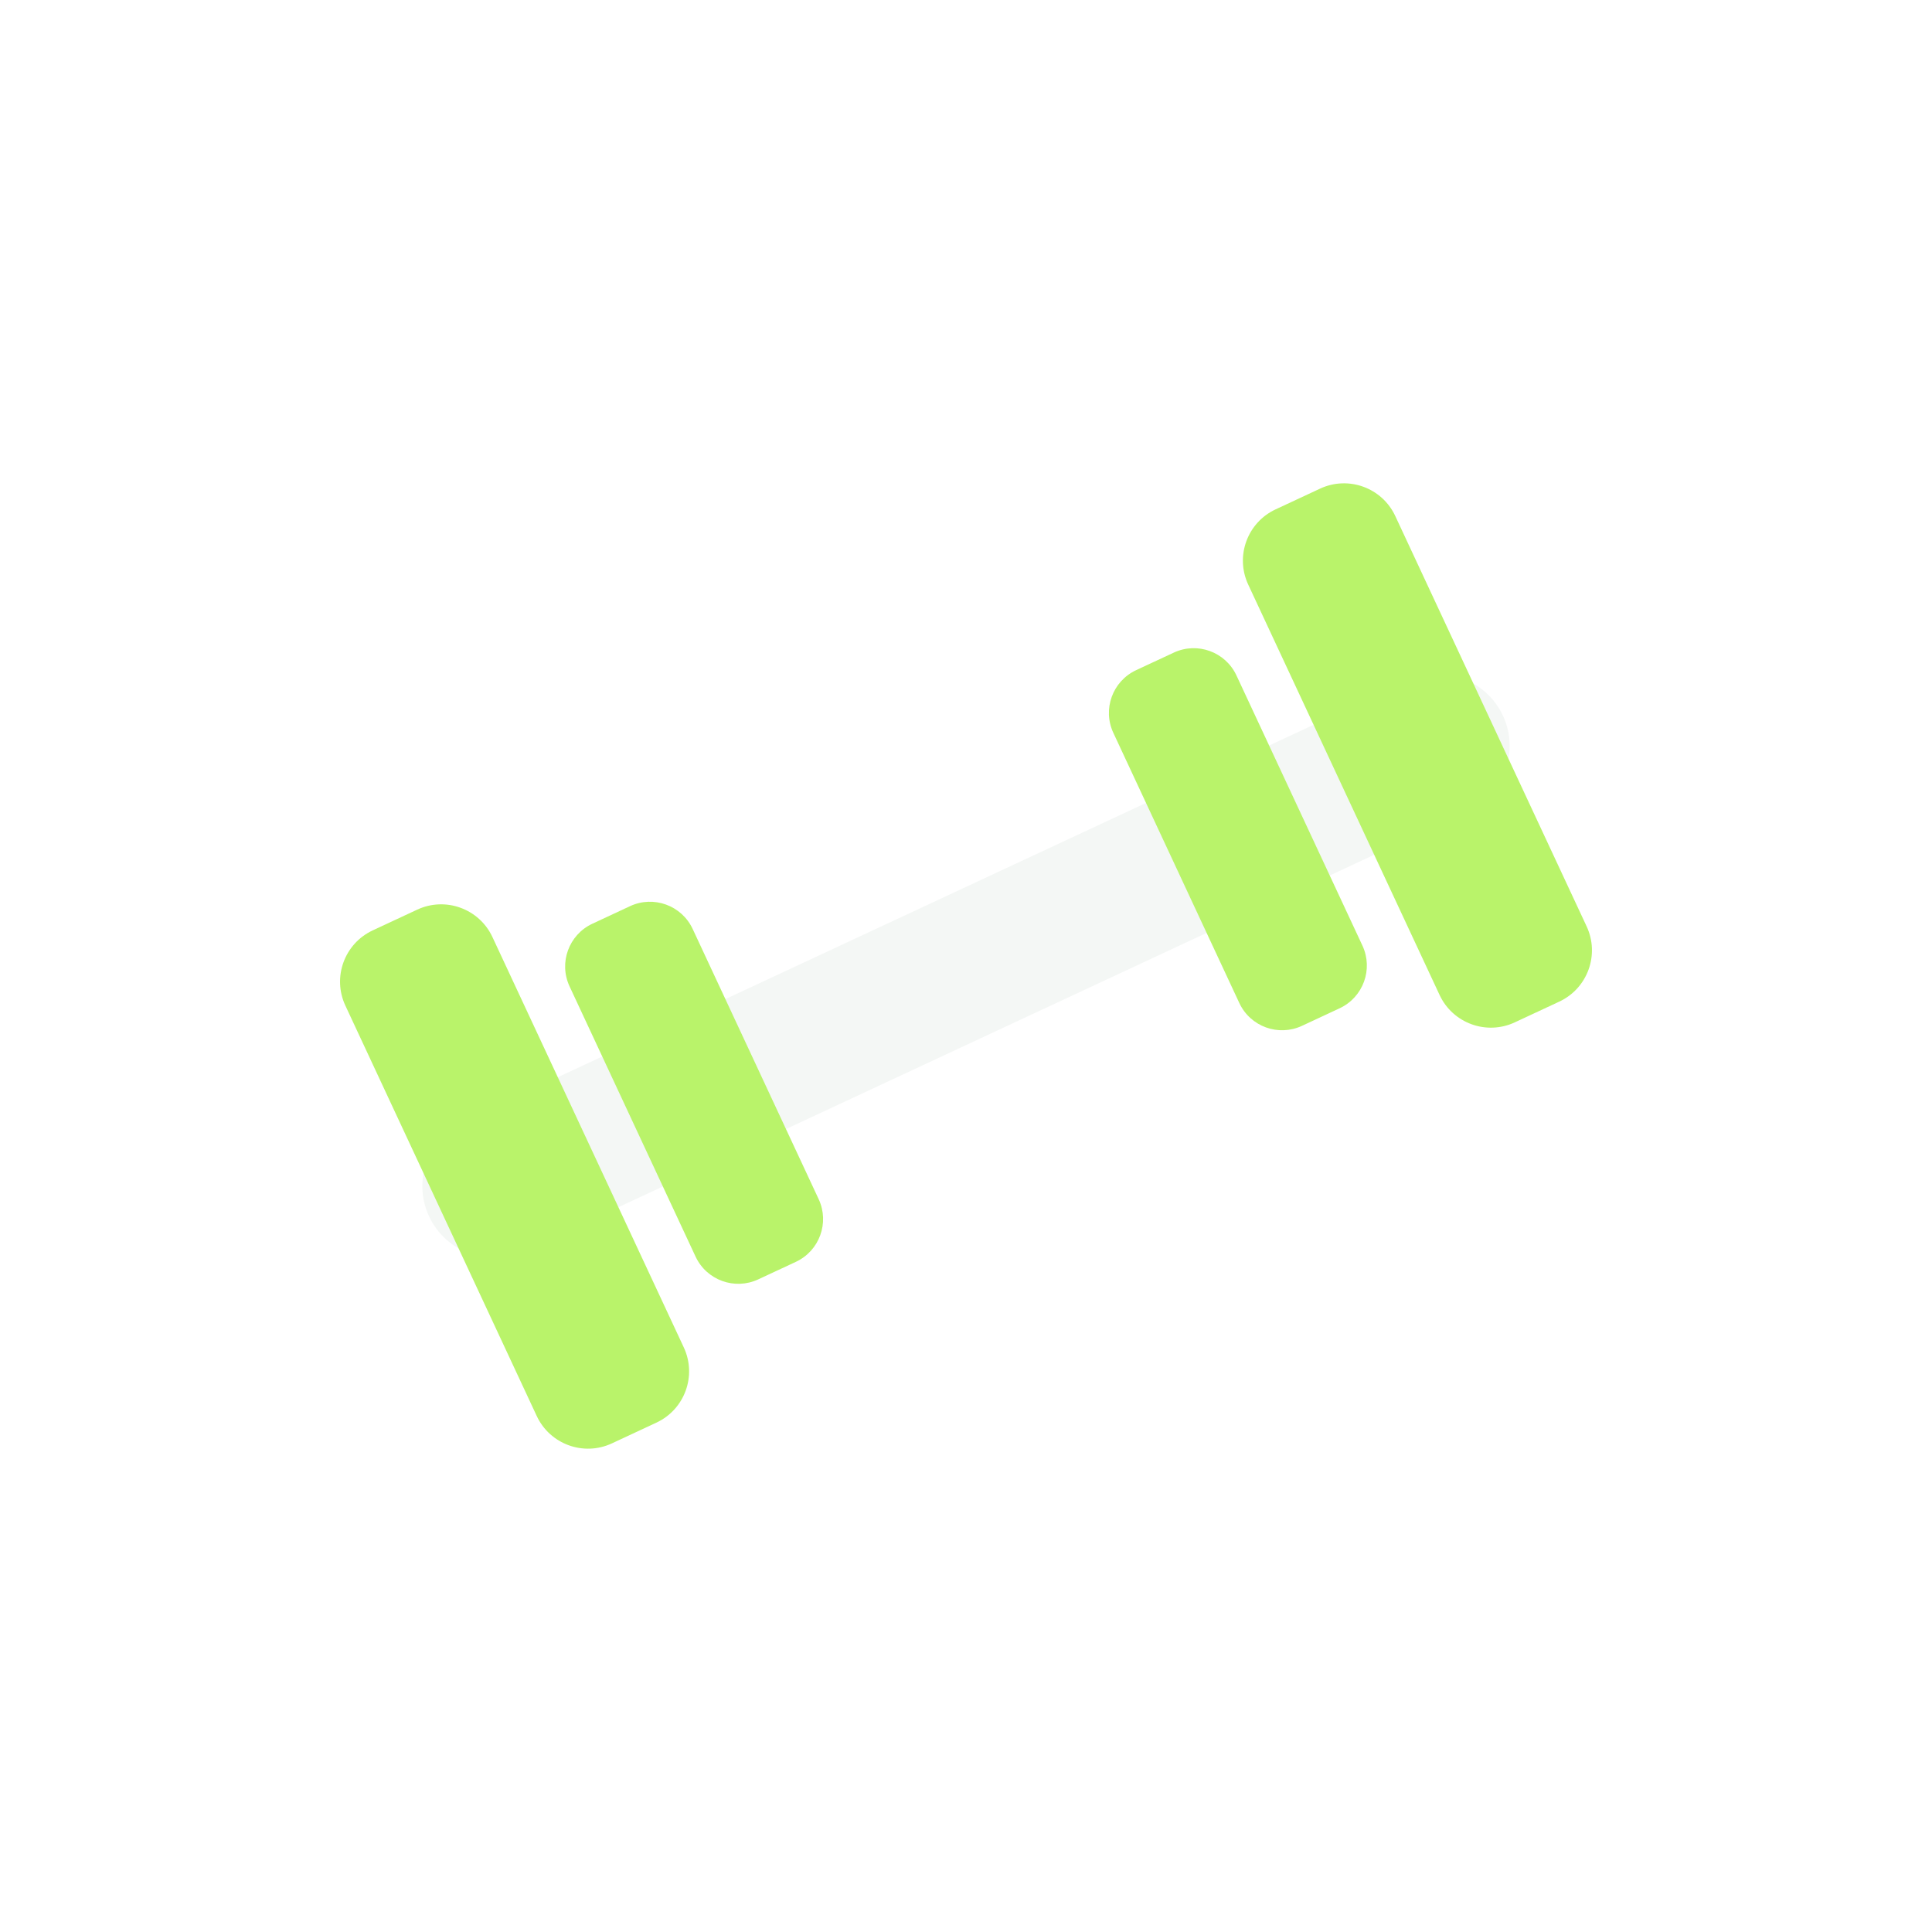
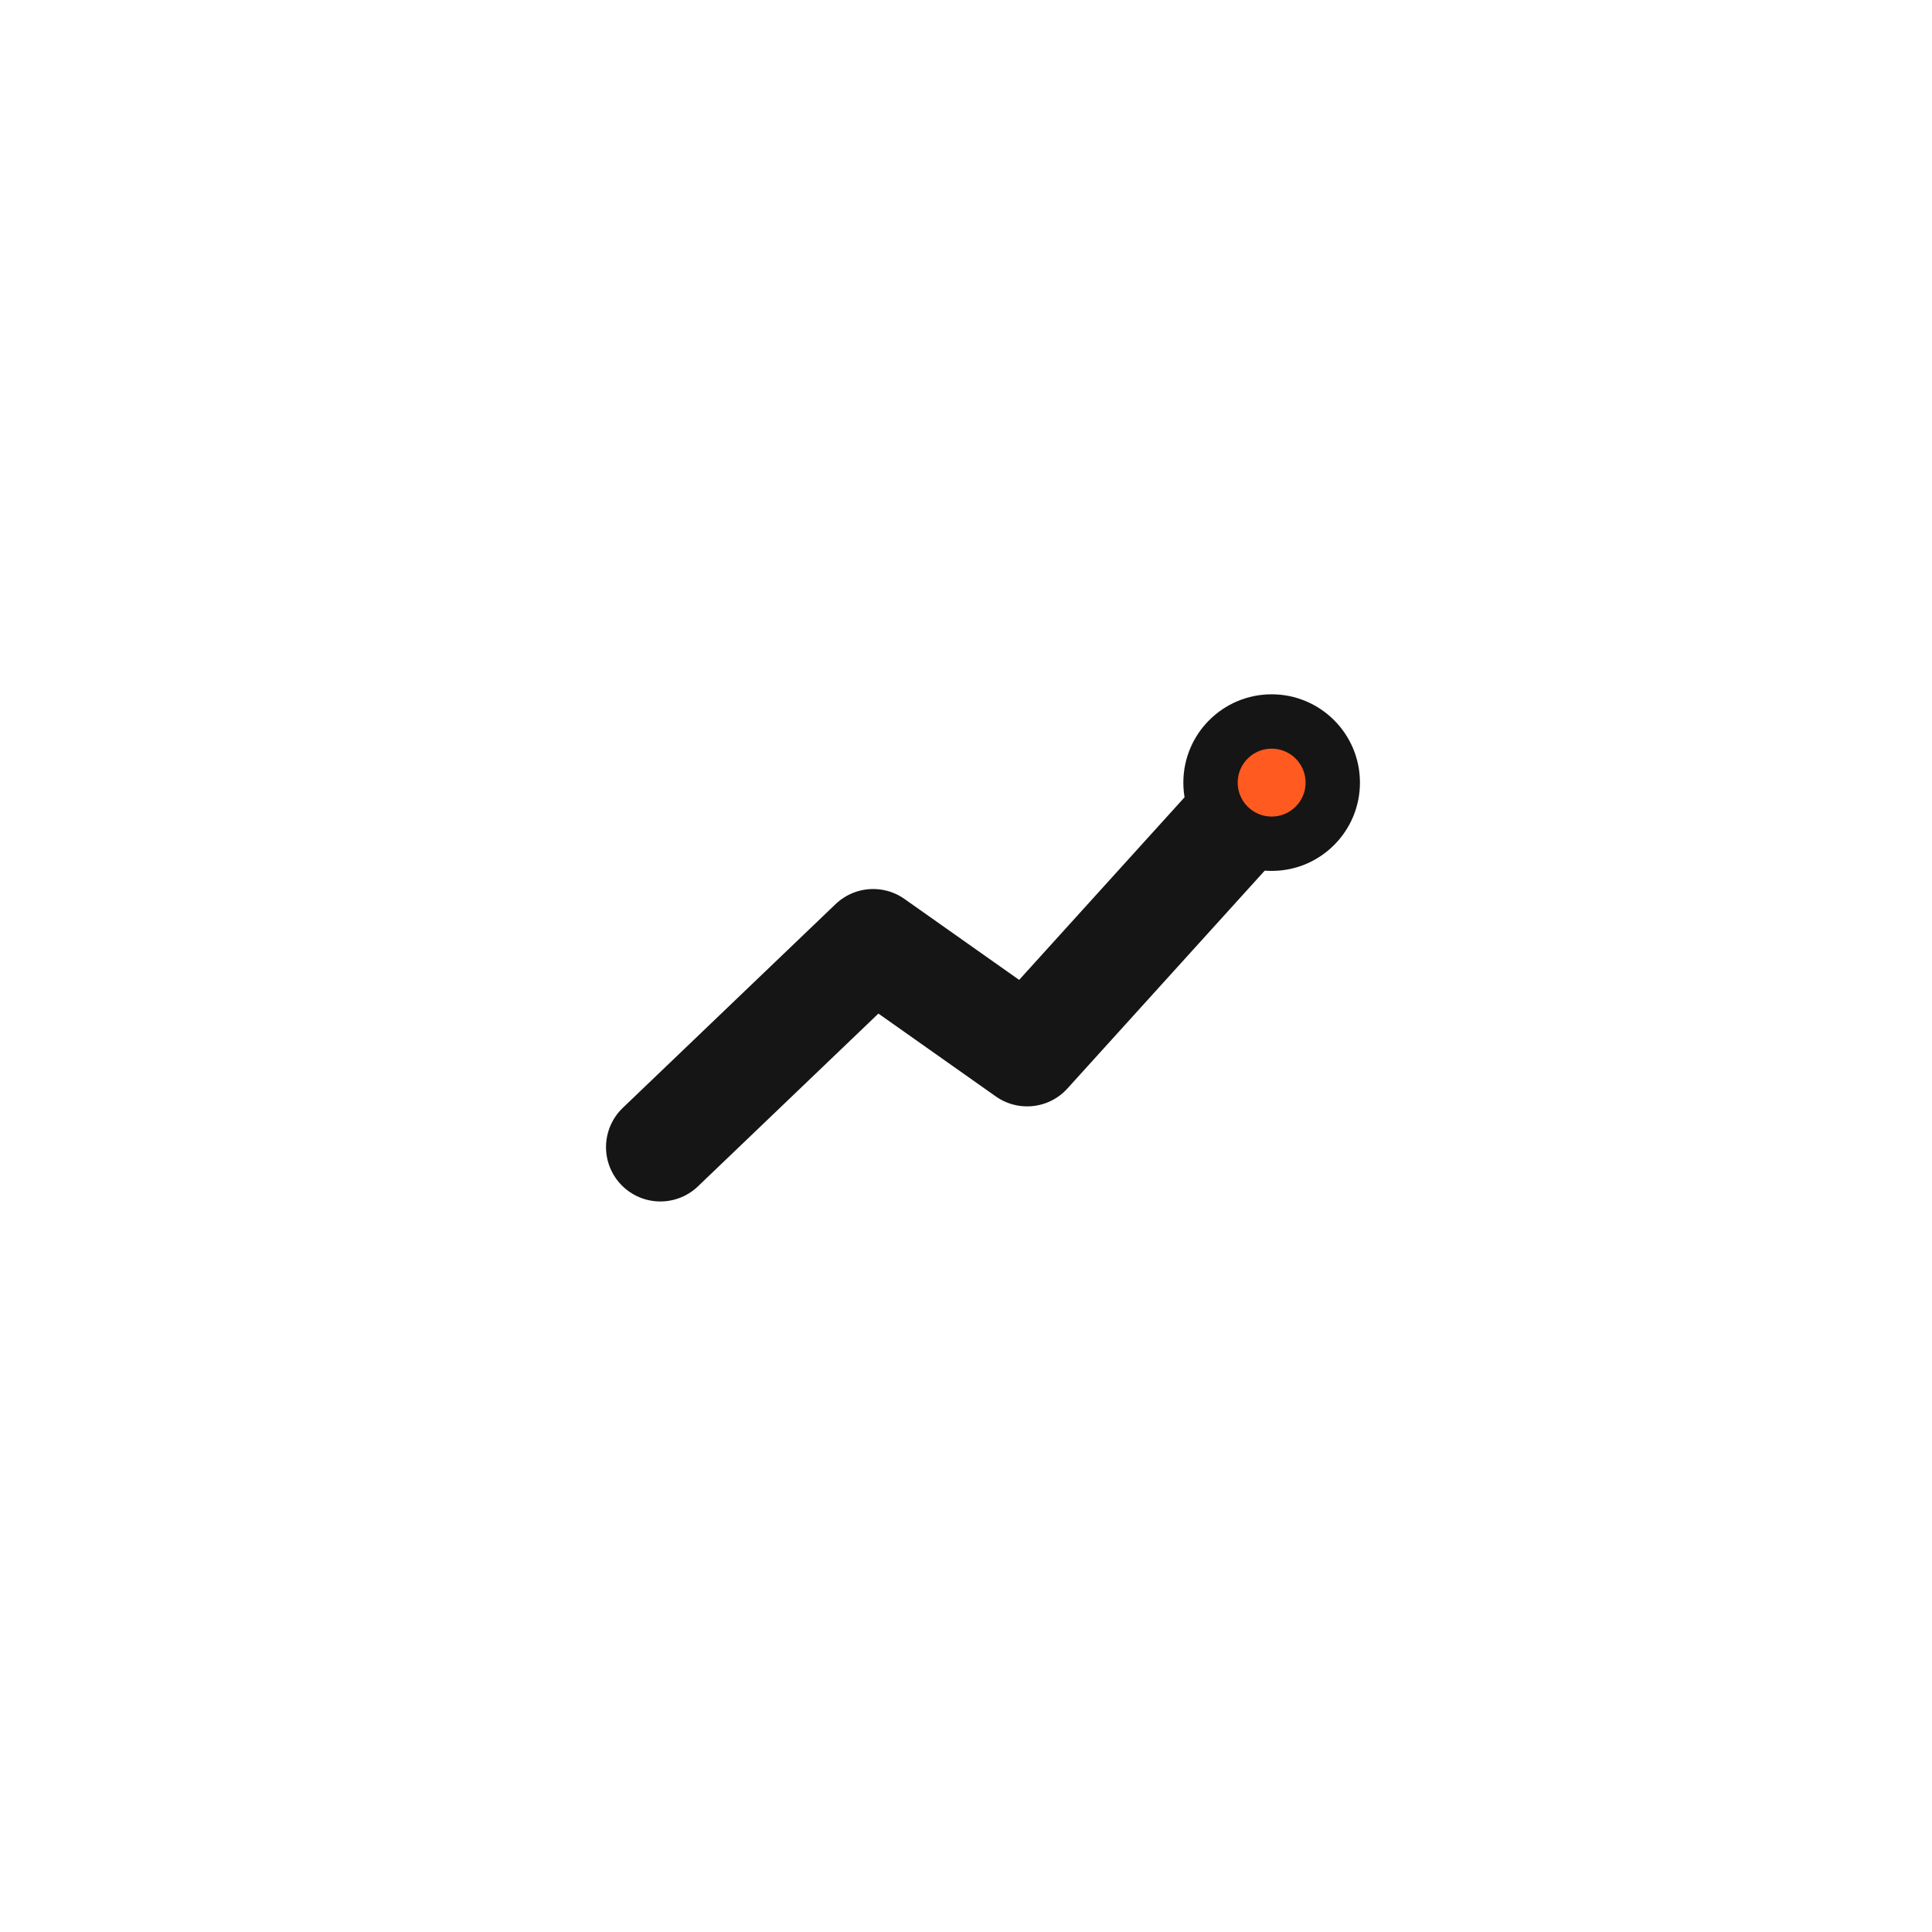
<svg xmlns="http://www.w3.org/2000/svg" width="1024" height="1024" viewBox="0 0 1024 1024">
-   <g transform="rotate(-25 512 512)">
-     <rect x="198" y="474" width="628" height="76" rx="38" fill="#F4F7F5" />
-     <rect x="205" y="362" width="86" height="300" rx="30" fill="#B9F36A" />
-     <rect x="317" y="408" width="72" height="208" rx="25" fill="#B9F36A" />
-     <rect x="635" y="408" width="72" height="208" rx="25" fill="#B9F36A" />
-     <rect x="733" y="362" width="86" height="300" rx="30" fill="#B9F36A" />
+   <g transform="translate(512 512) scale(0.6) translate(-506 -540)">
+     <path d="M236 700L424 520L560 616L752 404" fill="none" stroke="#151515" stroke-width="96" stroke-linecap="round" stroke-linejoin="round" />
+     <circle cx="776" cy="378" r="78" fill="#151515" />
+     <circle cx="776" cy="378" r="30" fill="#FF5A1F" />
  </g>
</svg>
